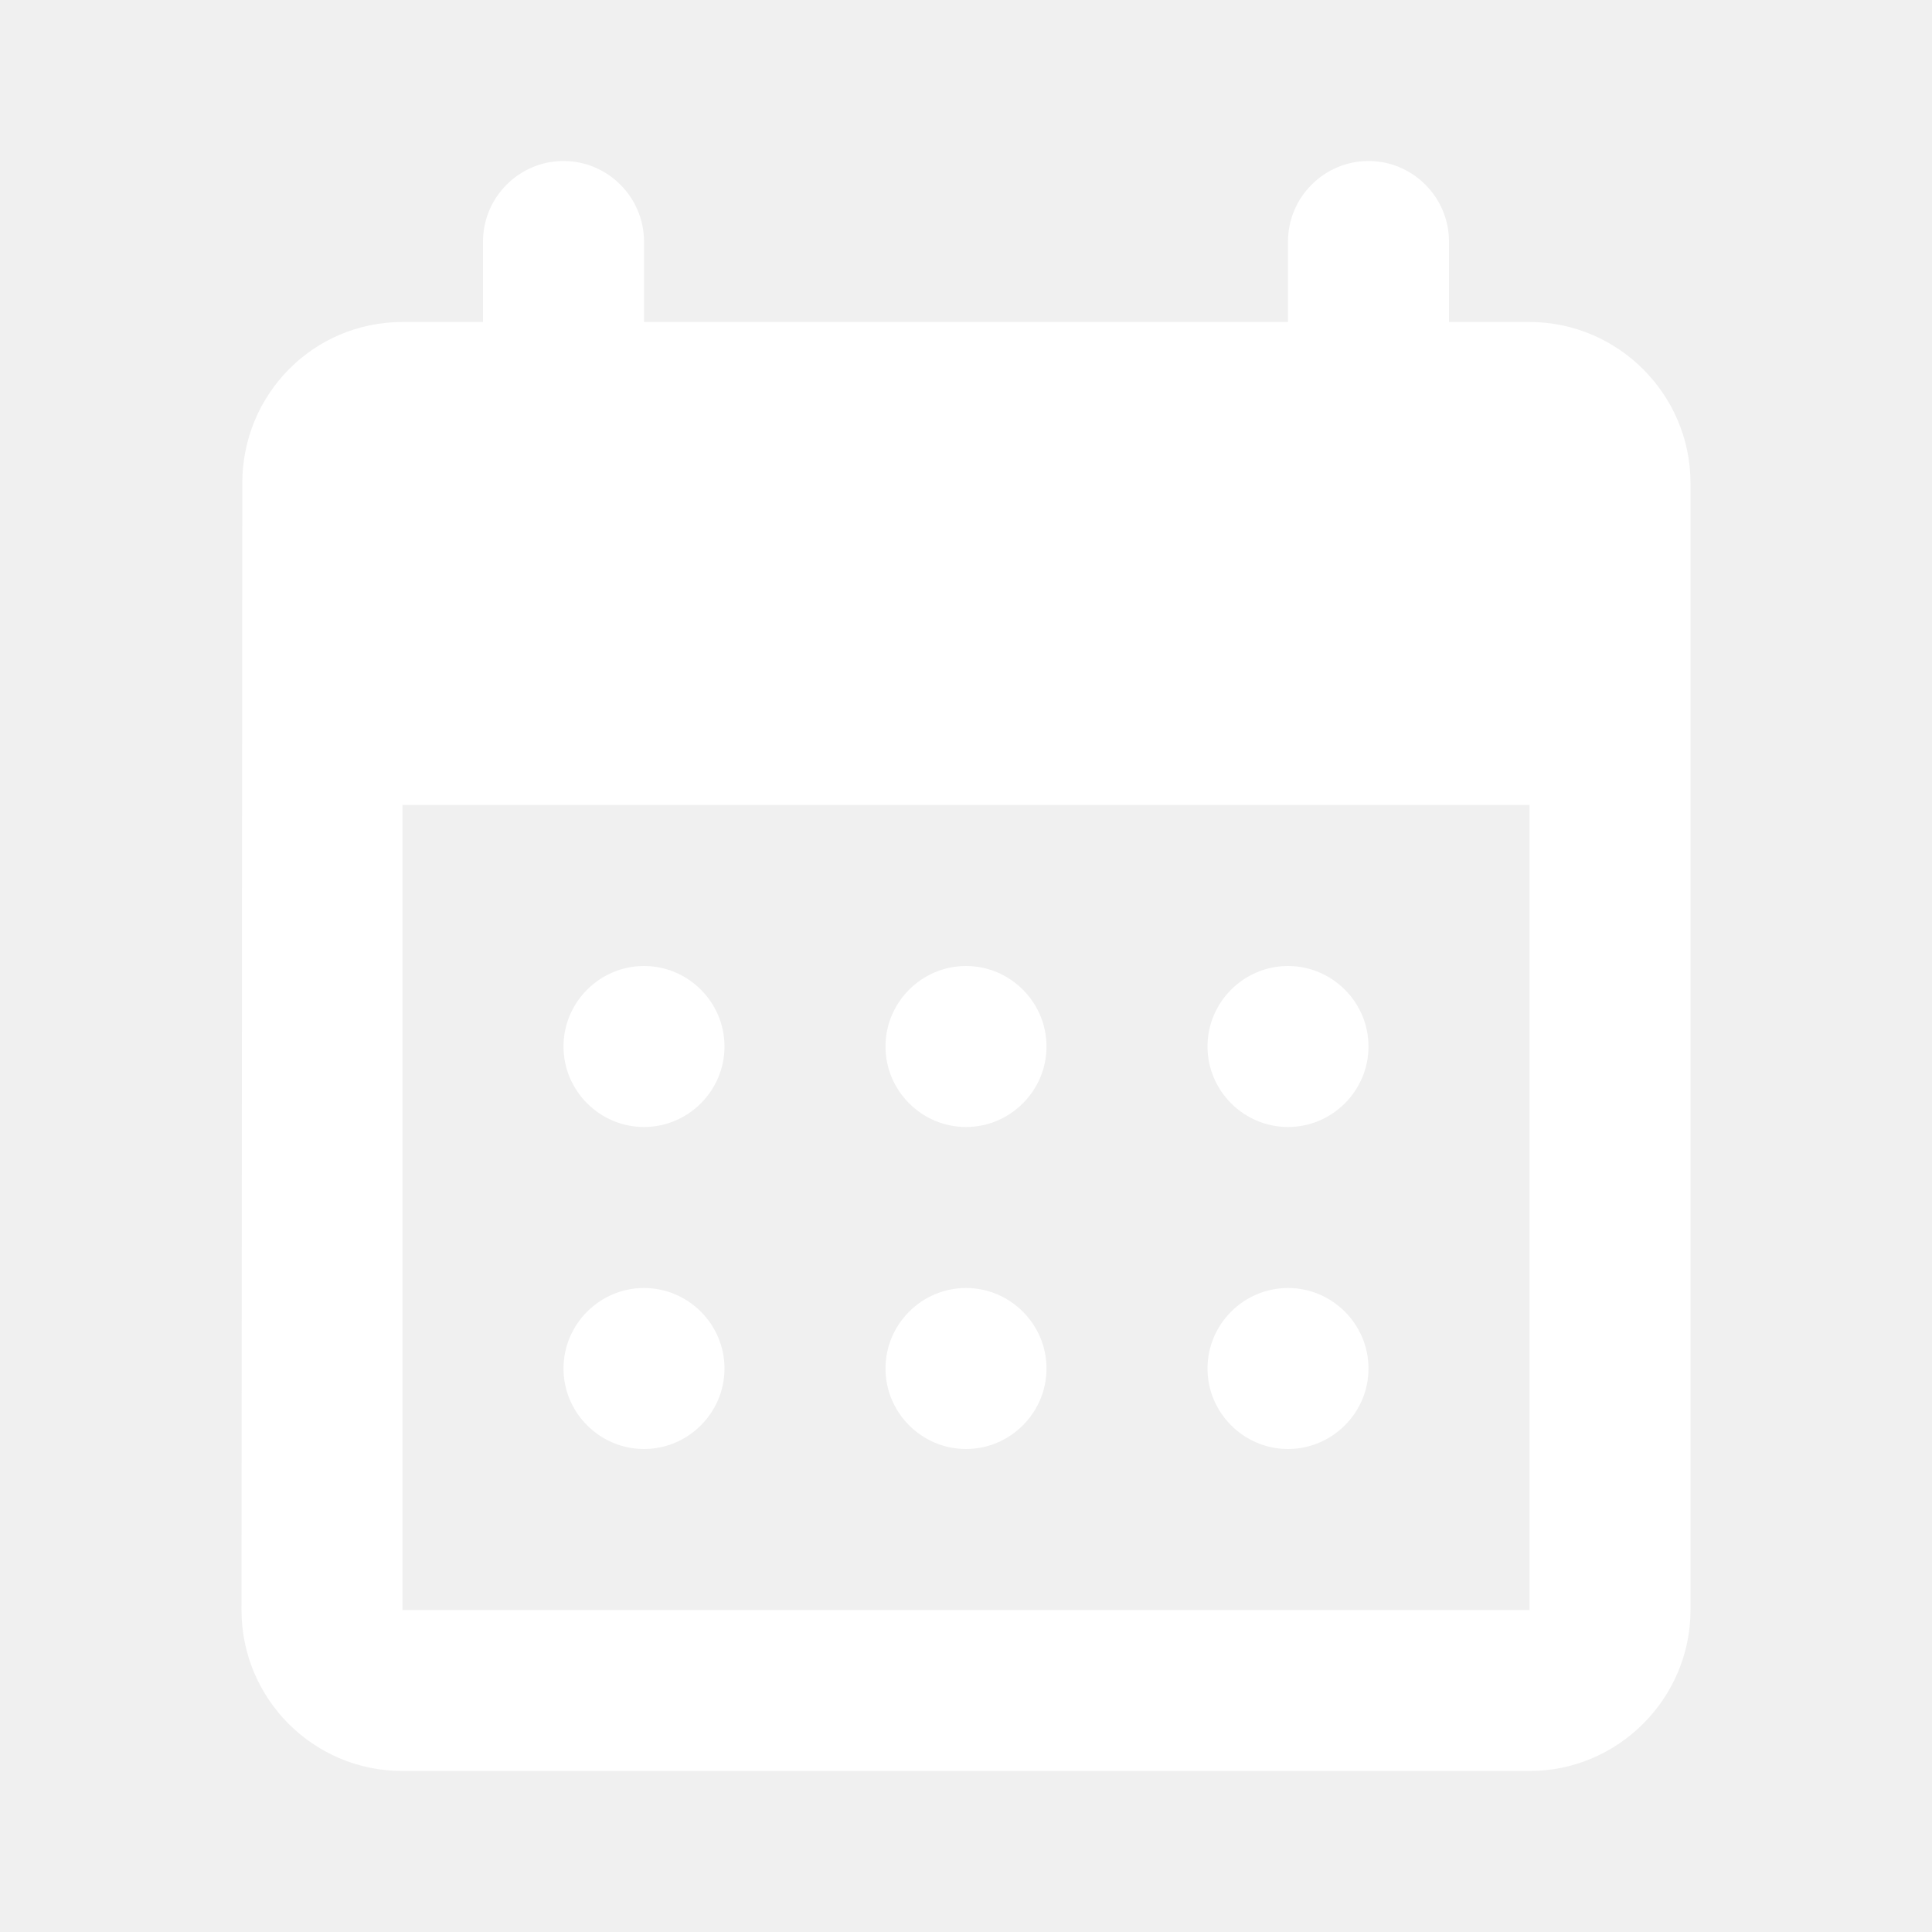
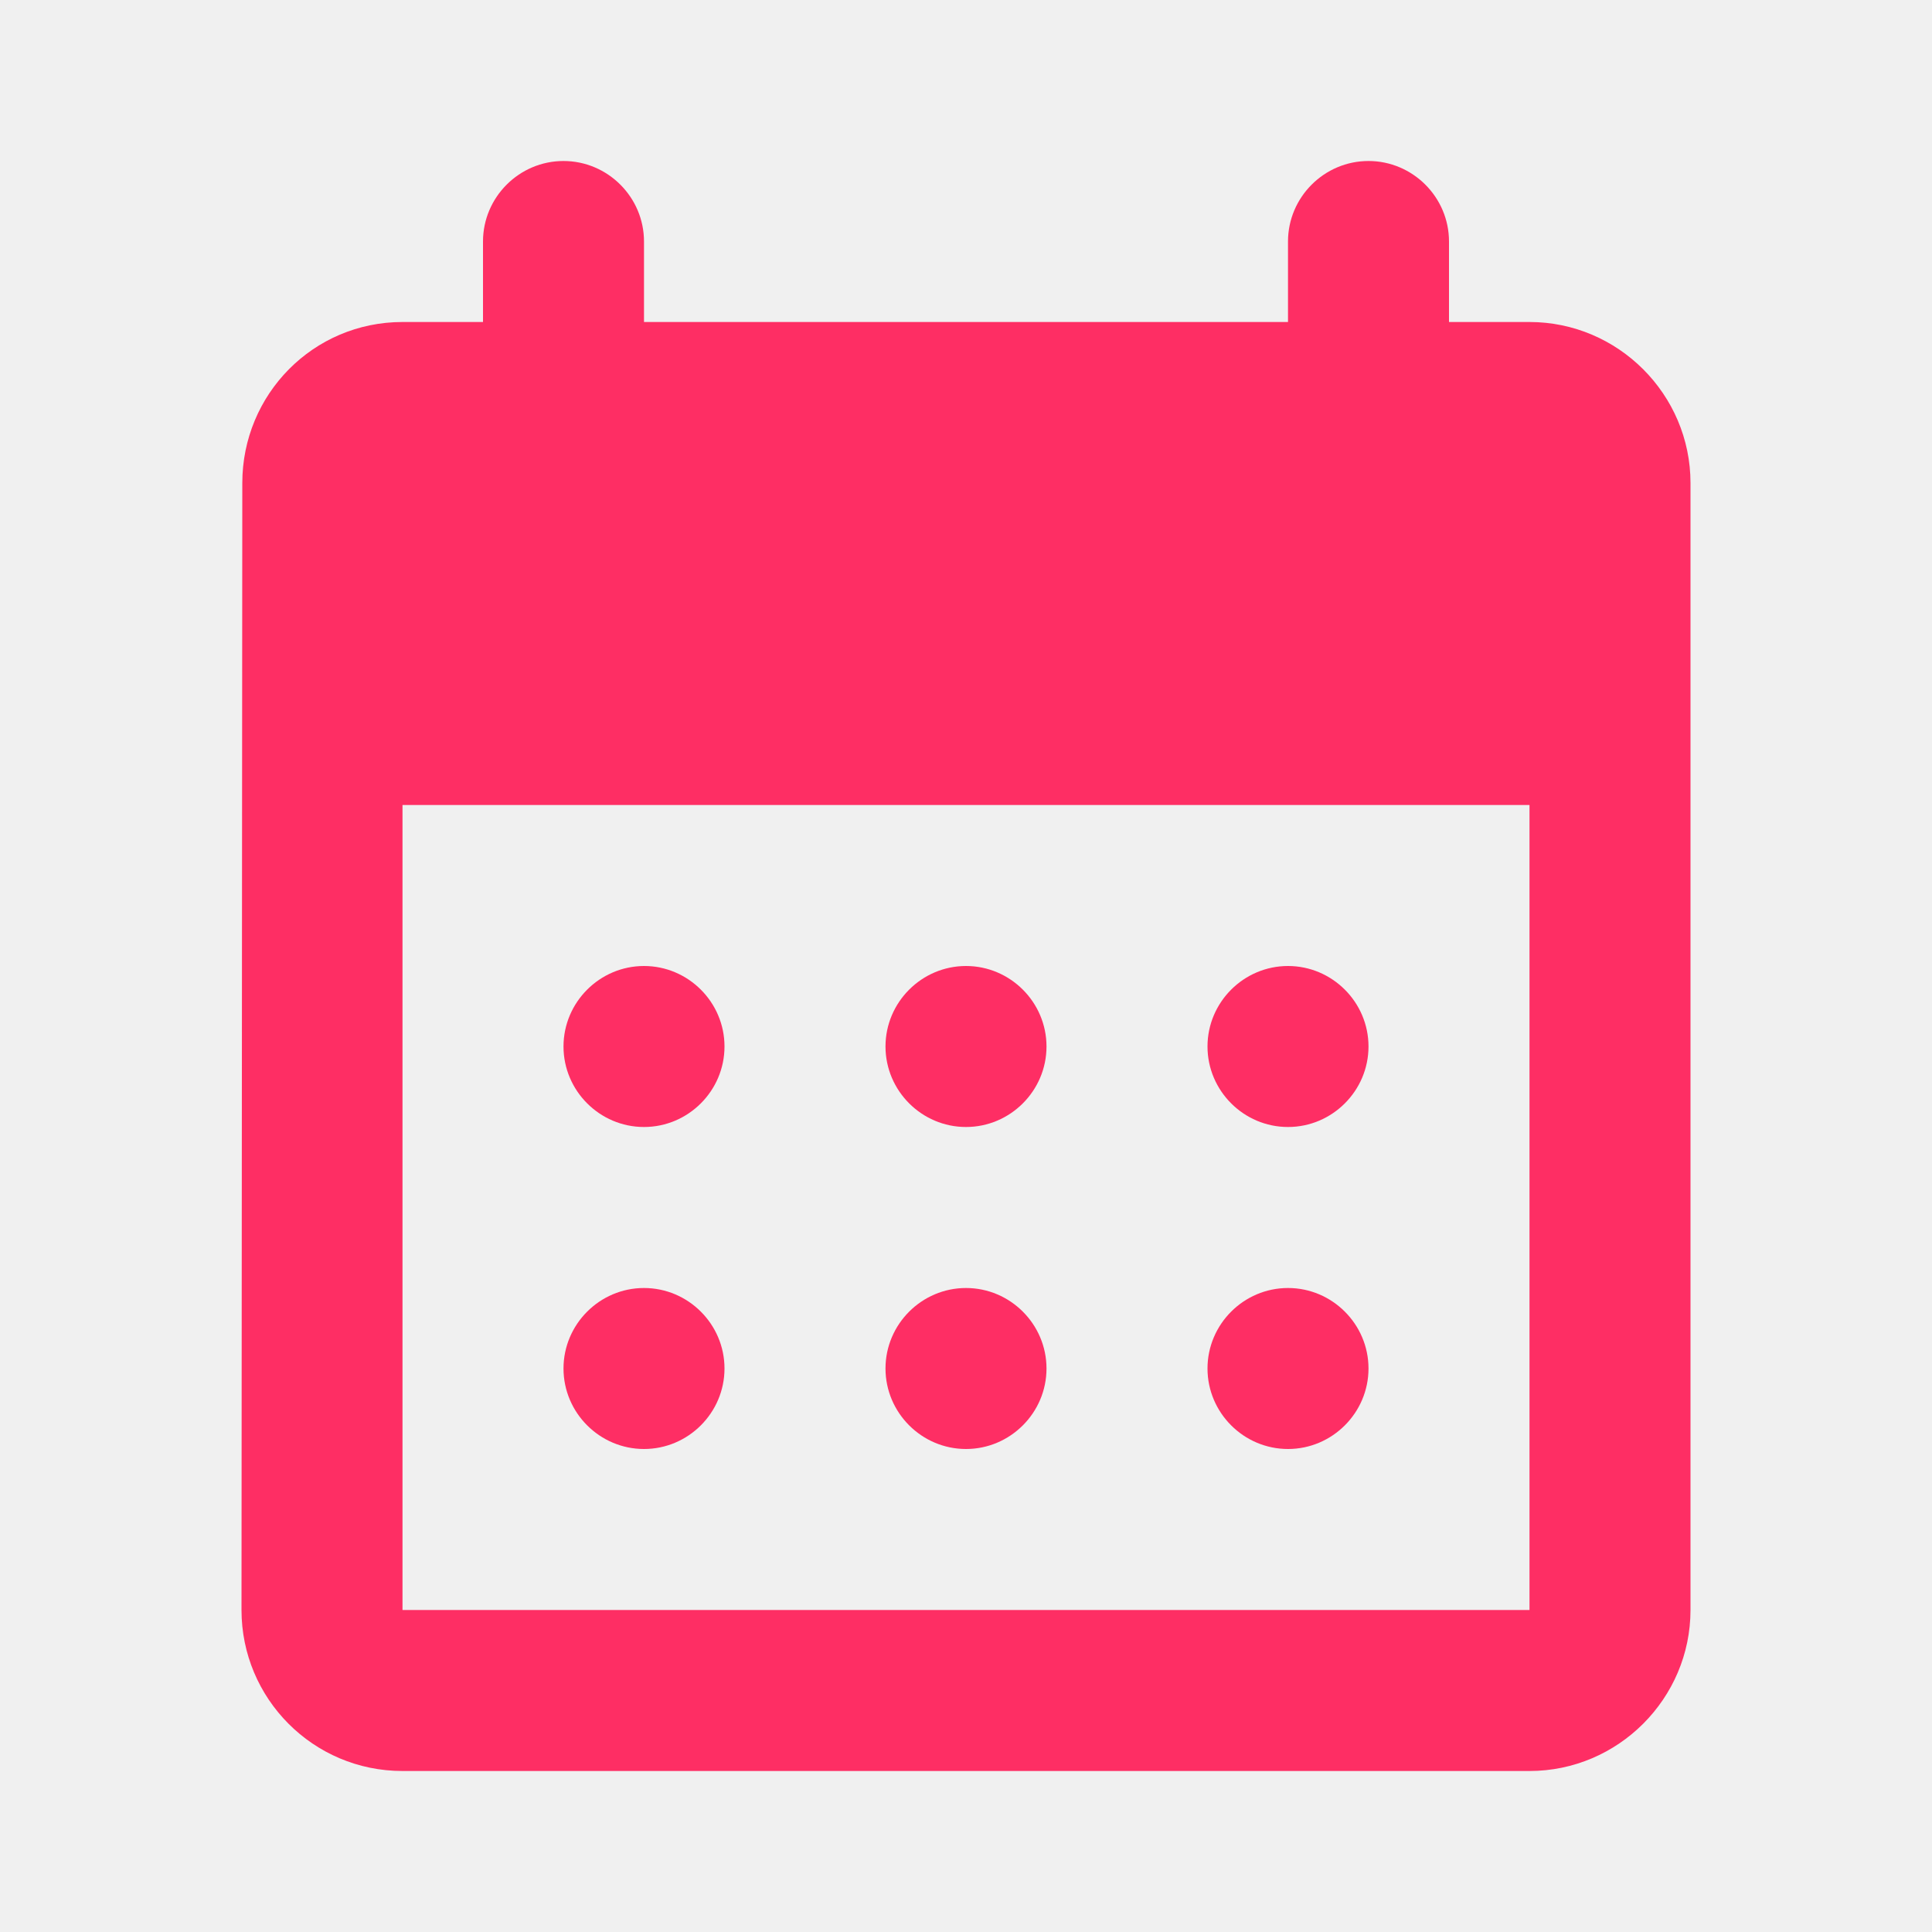
- <svg xmlns="http://www.w3.org/2000/svg" enable-background="new 0 0 24 24" height="24px" viewBox="0 0 24 24" width="24px" fill="#FFFFFF">
+ <svg xmlns="http://www.w3.org/2000/svg" enable-background="new 0 0 24 24" height="24px" viewBox="0 0 24 24" width="24px" fill="#FE2E64">
  <g>
    <rect fill="none" height="24" width="24" />
    <rect fill="none" height="24" width="24" />
  </g>
  <g>
    <path d="M17,2c-0.55,0-1,0.45-1,1v1H8V3c0-0.55-0.45-1-1-1S6,2.45,6,3v1H5C3.89,4,3.01,4.9,3.01,6L3,20c0,1.1,0.89,2,2,2h14 c1.1,0,2-0.9,2-2V6c0-1.1-0.9-2-2-2h-1V3C18,2.45,17.55,2,17,2z M19,20H5V10h14V20z M11,13c0-0.55,0.45-1,1-1s1,0.45,1,1 s-0.45,1-1,1S11,13.55,11,13z M7,13c0-0.55,0.45-1,1-1s1,0.45,1,1s-0.45,1-1,1S7,13.55,7,13z M15,13c0-0.55,0.45-1,1-1s1,0.45,1,1 s-0.45,1-1,1S15,13.55,15,13z M11,17c0-0.55,0.45-1,1-1s1,0.45,1,1s-0.45,1-1,1S11,17.55,11,17z M7,17c0-0.55,0.45-1,1-1 s1,0.45,1,1s-0.45,1-1,1S7,17.55,7,17z M15,17c0-0.55,0.45-1,1-1s1,0.45,1,1s-0.45,1-1,1S15,17.55,15,17z" />
  </g>
</svg>
